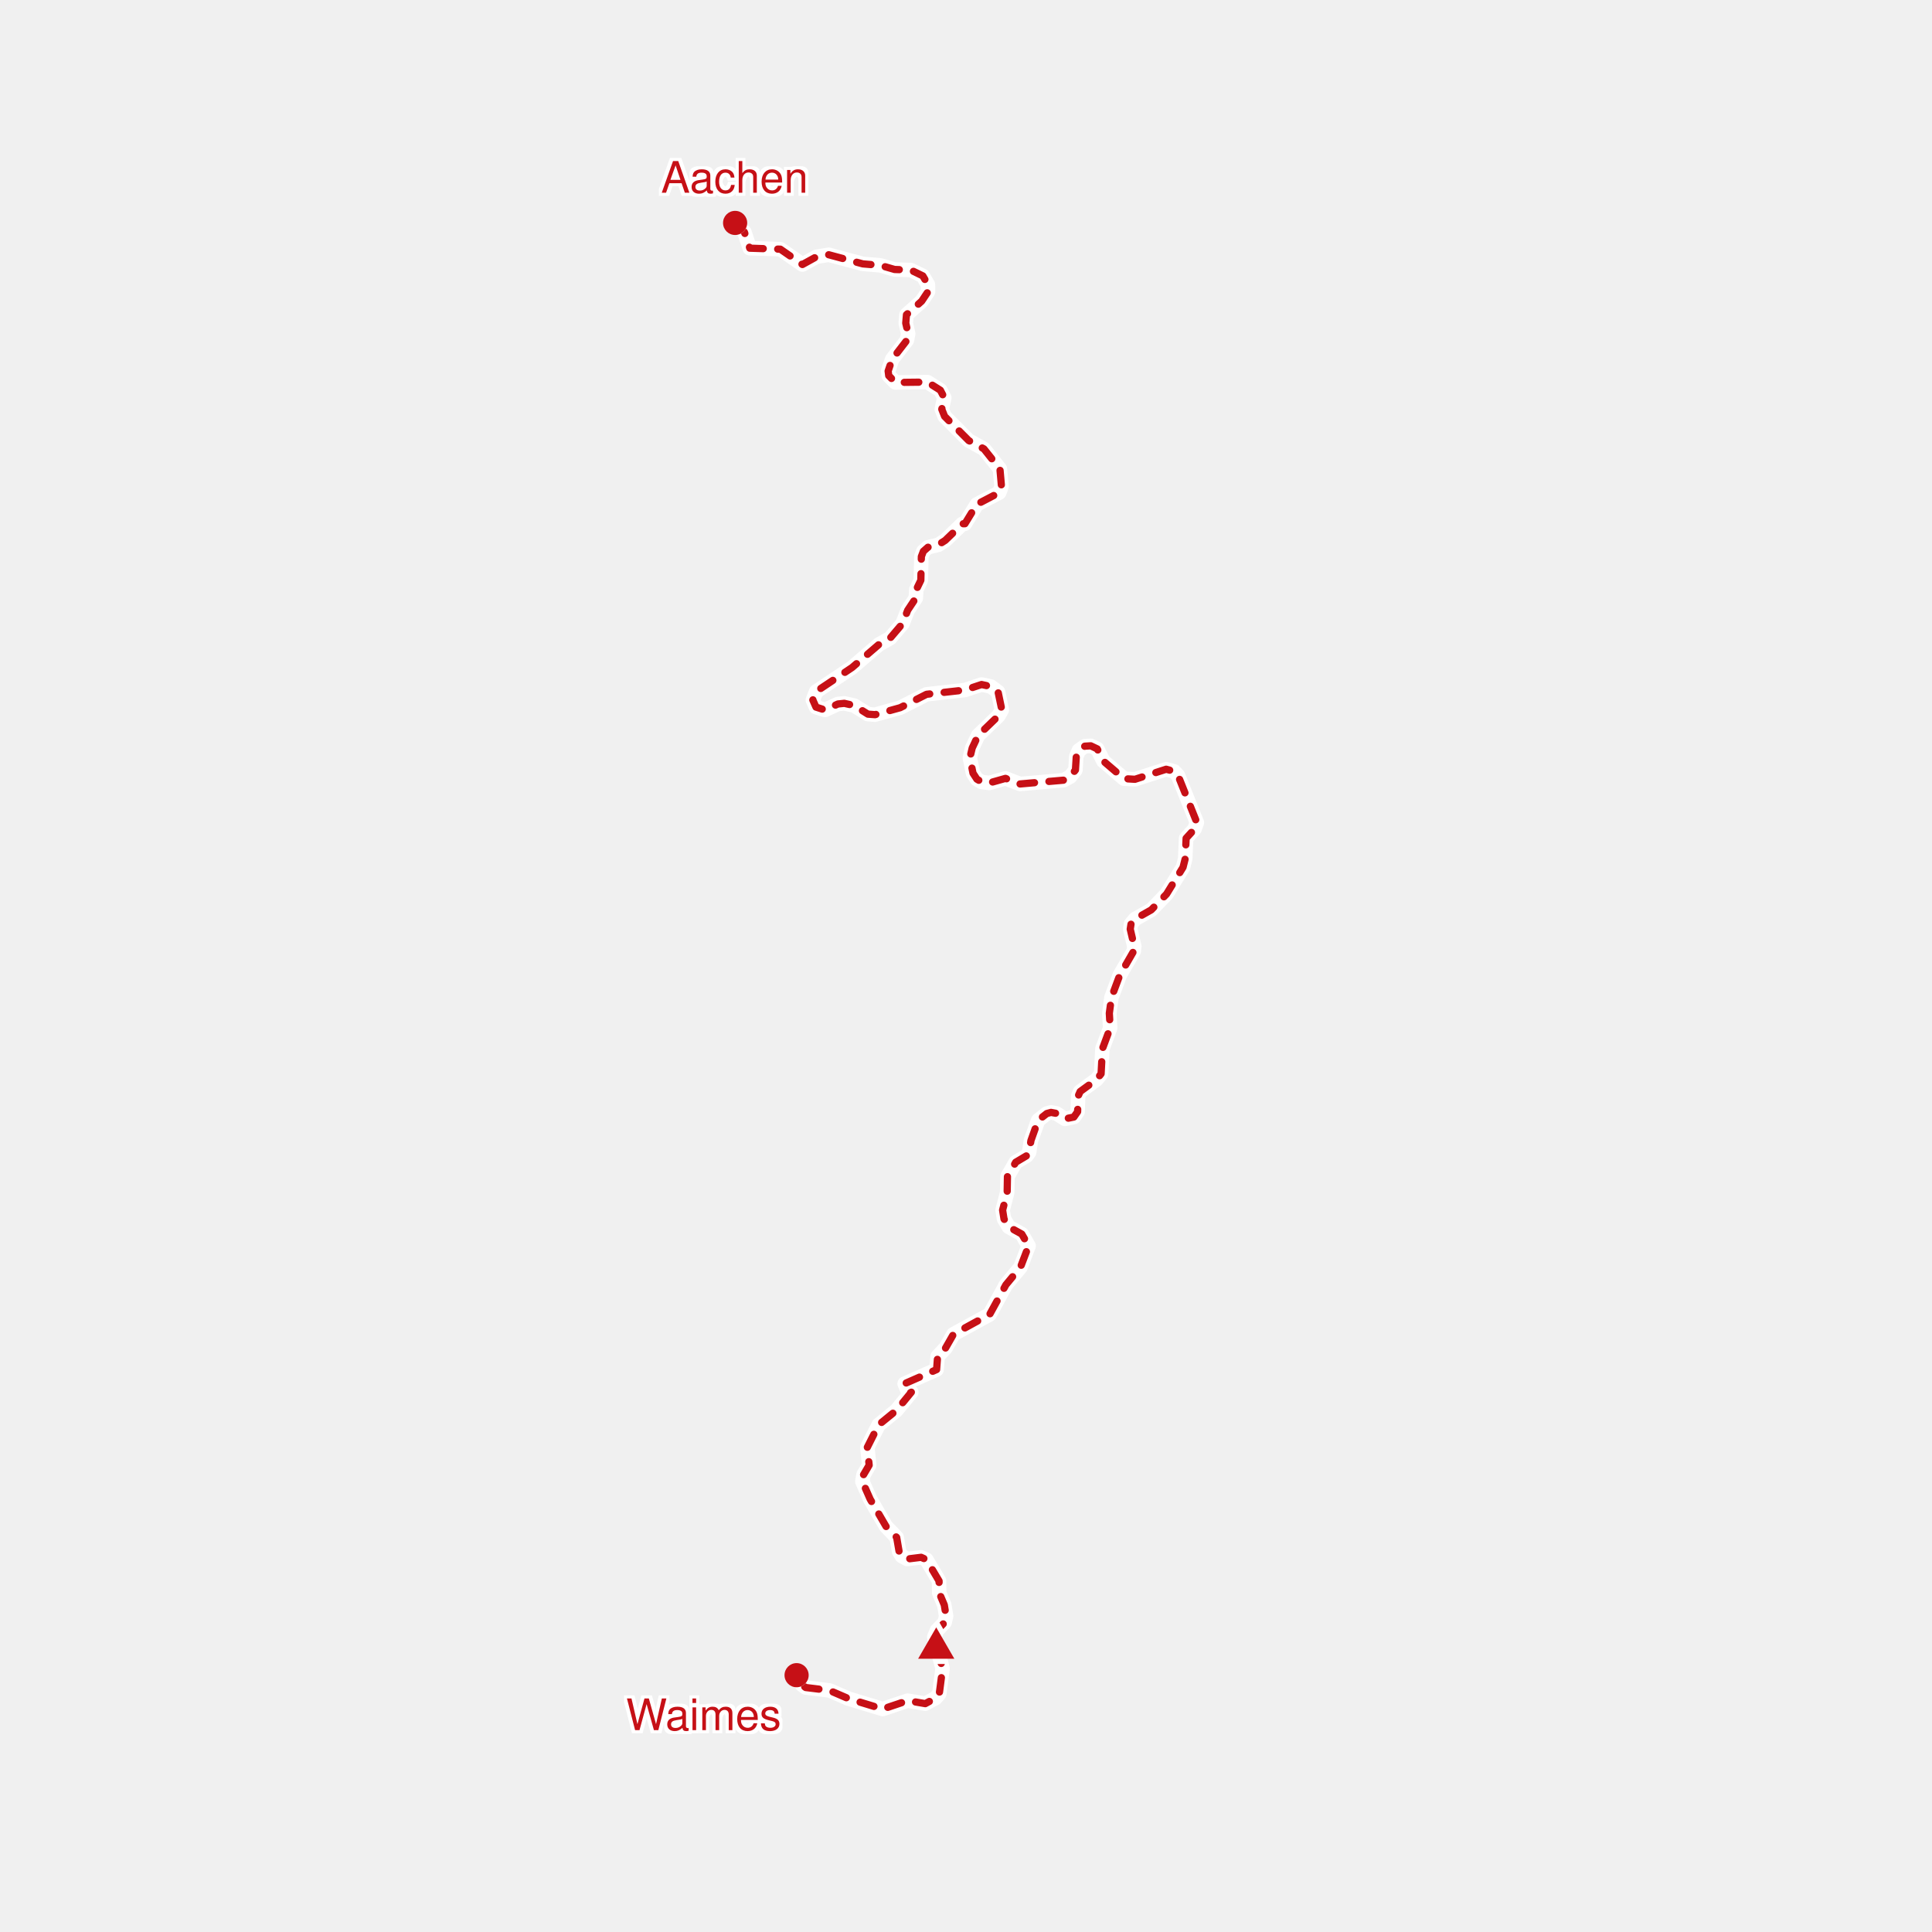
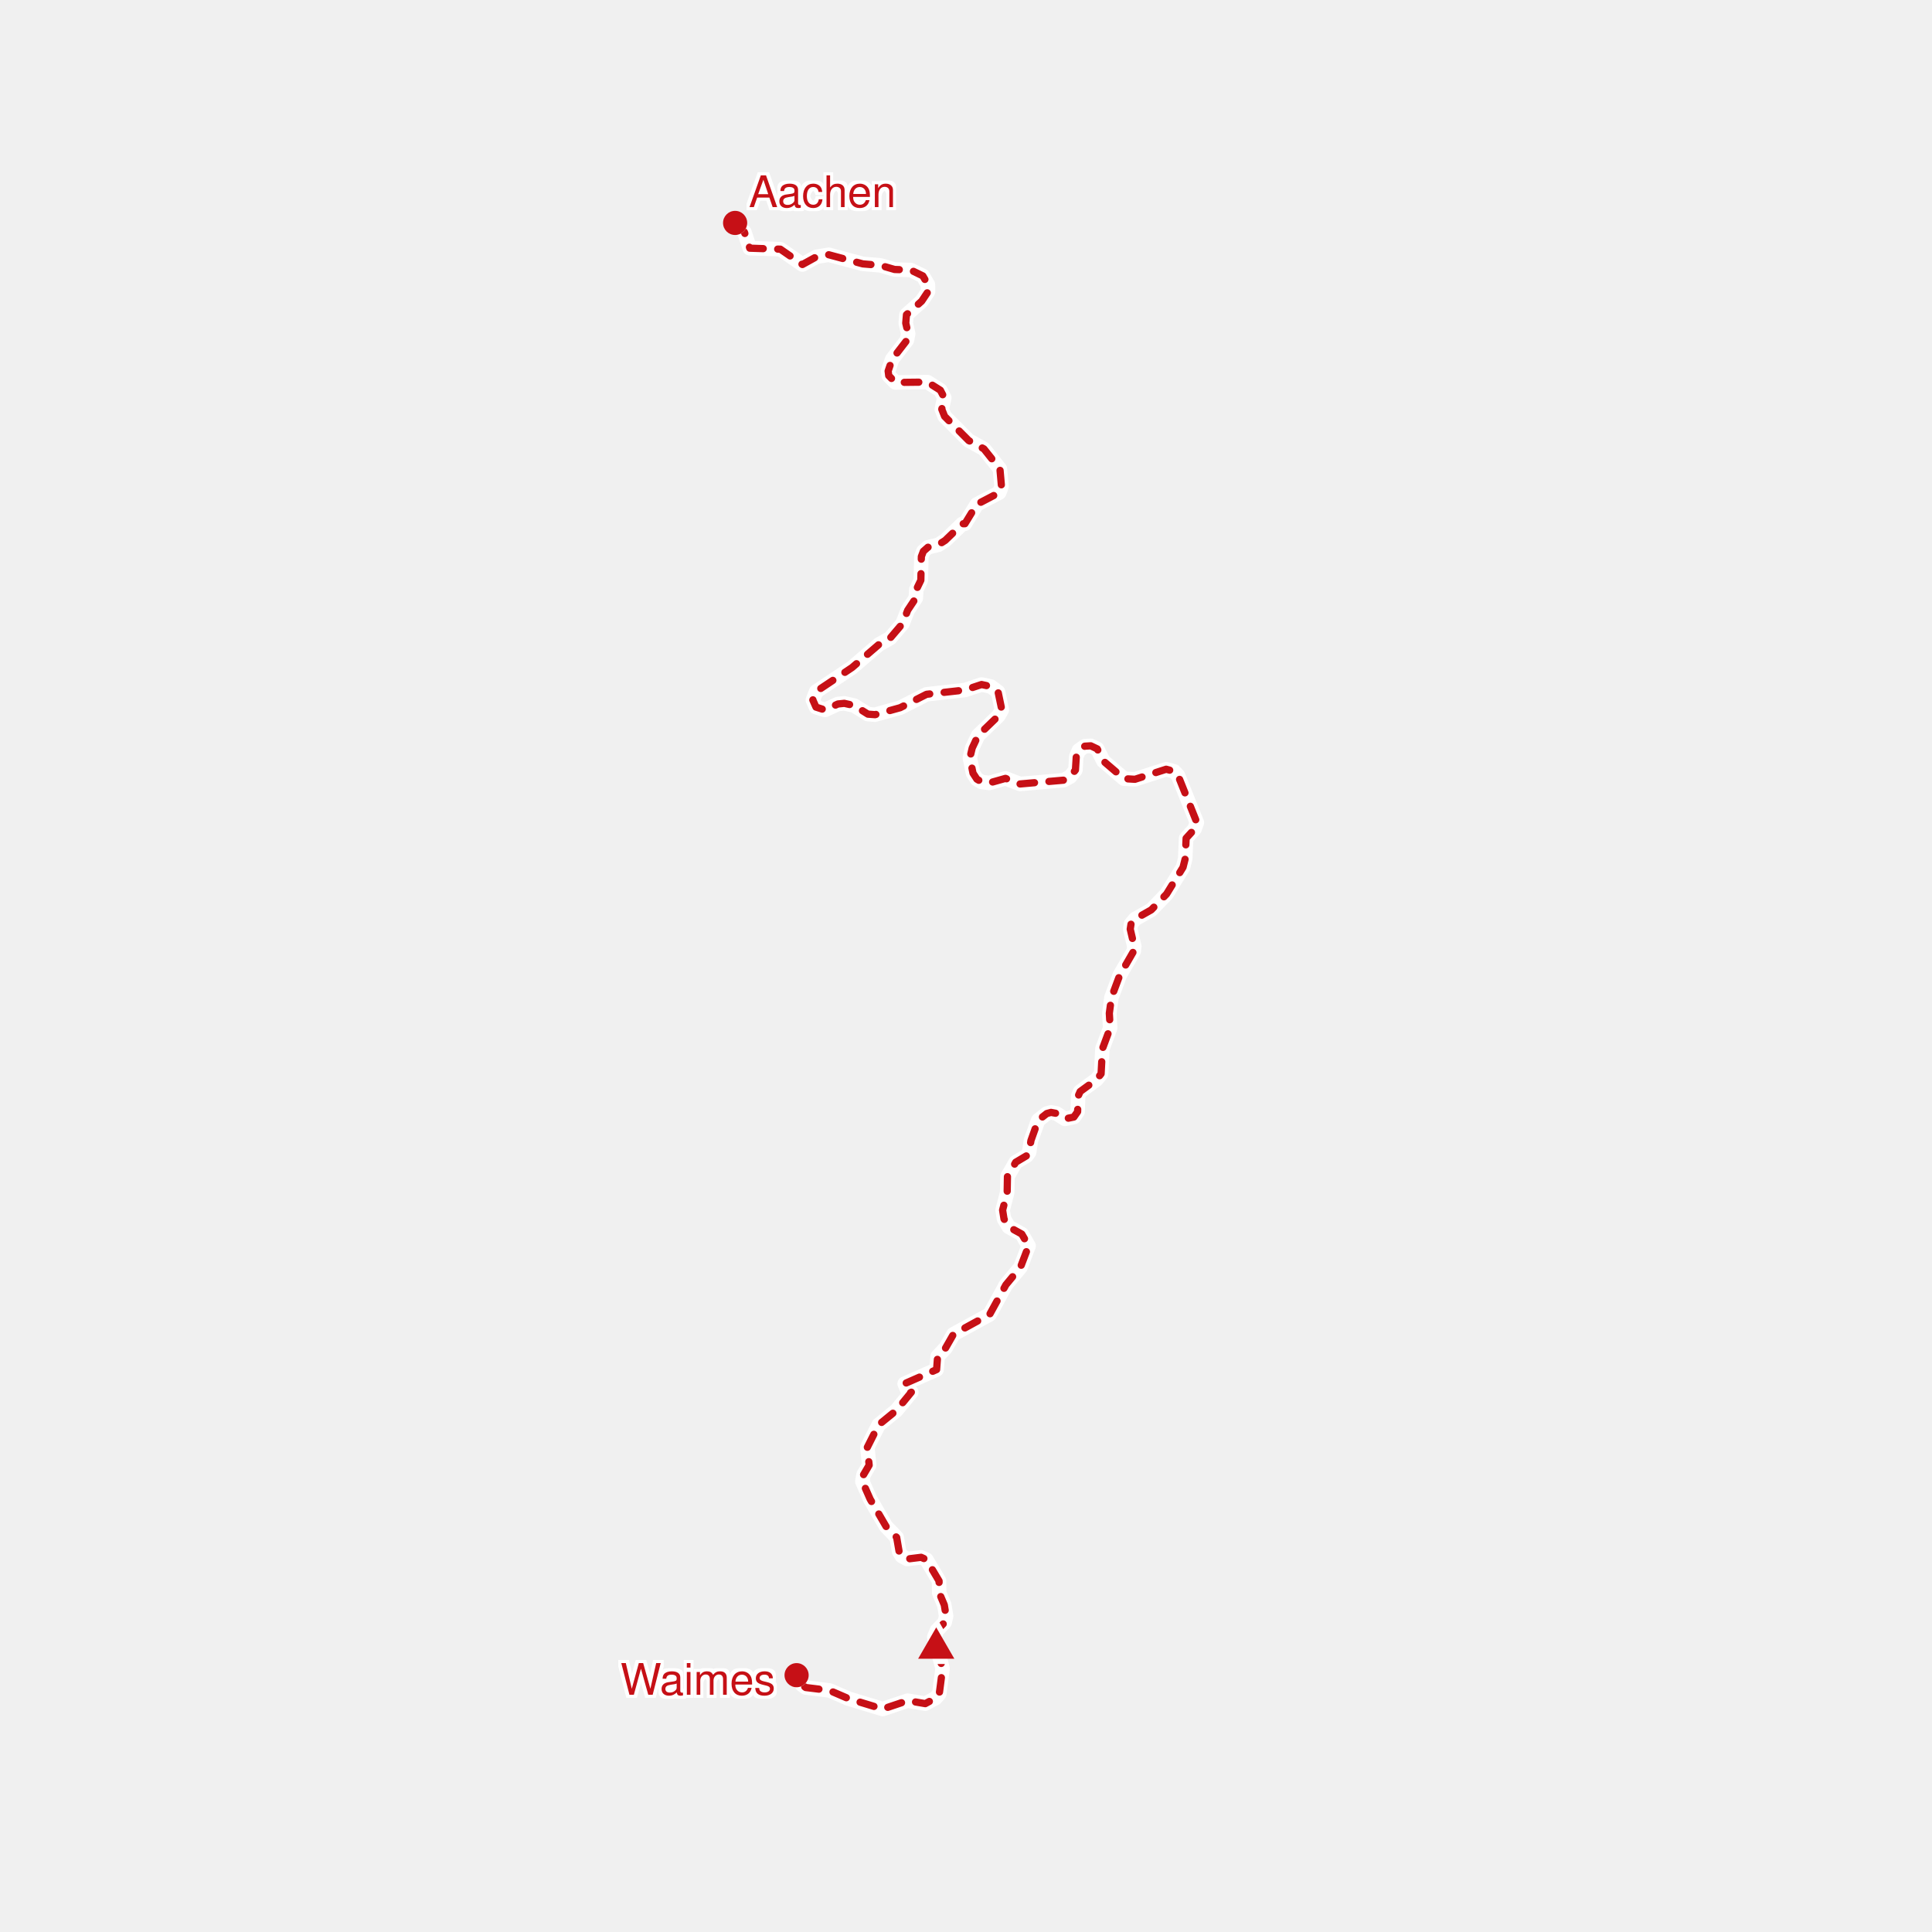
<svg xmlns="http://www.w3.org/2000/svg" version="1.1" viewBox="0 0 800 800">
  <style>
    .lineBackground {
      fill: none;
      stroke-width: 6;
      stroke: #FFFFFF;
      stroke-linejoin: round;
      stroke-linecap: round;
    }
  </style>
  <style>
    .line {
      fill: none;
      stroke-width: 3;
      stroke: #C61016;
      stroke-linejoin: round;
      stroke-dasharray: 6 6;
      stroke-linecap: round;
    }
  </style>
  <style>
    .flying {
      stroke-dasharray: 2 8;
    }
  </style>
  <style>
    .ferry {
      stroke-dasharray: 2 12;
    }
  </style>
  <style>
    .stage {
      r: 5;
      fill: #C61016;
    }
  </style>
  <style>
    .home {
      fill: #C61016;
    }
  </style>
  <style>
    .partialAttendance {
      opacity: 0.5;
    }
  </style>
  <style>
    .dayStop {
      r: 3.75;
      fill: none;
      stroke: #C61016;
      stroke-width: 2.5;
    }
  </style>
  <defs>
    <filter id="whiteOutlineEffect" width="200%" height="200%" x="-50%" y="-50%" color-interpolation-filters="sRGB">
      <feMorphology id="SvgjsFeMorphology1036" result="SvgjsFeMorphology1036" in="SourceAlpha" radius="1" operator="dilate" />
      <feColorMatrix id="SvgjsFeColorMatrix1037" result="SvgjsFeColorMatrix1037" in="SvgjsFeMorphology1036" values="-1 0 0 0 1 0 -1 0 0 1 0 0 -1 0 1 0 0 0 1 0" type="matrix" />
      <feMerge id="SvgjsFeMerge1038" result="SvgjsFeMerge1038" in="SourceGraphic">
        <feMergeNode id="SvgjsFeMergeNode1039" result="SvgjsFeMergeNode1039" in="SvgjsFeColorMatrix1037" />
        <feMergeNode id="SvgjsFeMergeNode1040" result="SvgjsFeMergeNode1040" in="SourceGraphic" />
      </feMerge>
    </filter>
    <mask id="SvgjsMask1041">
      <rect width="800" height="800" x="0" y="0" fill="white" />
      <circle r="5" cx="304.398" cy="92.308" fill="black" />
      <circle r="5" cx="329.851" cy="693.656" fill="black" />
      <polygon points="387.673,673.864 380.173,686.854 395.173,686.854" transform="matrix(1.5,0,0,1.5,-193.8365,-341.262)" fill="black" />
    </mask>
  </defs>
  <style>
    .label {
      font-family: Helvetica;
      font-size: 18px;
      fill: #C61016;
      filter: url(#whiteOutlineEffect);
    }
  </style>
  <style>
    .labelRect {
      display: none;
    }
  </style>
  <style>
    .elevationMarker {
      fill: #C61016;
    }
  </style>
  <path d="M304.398 92.308L308.236 96.108L310.462 102.77L323.131 103.181L332.264 109.53L338.037 106.339L343.165 105.484L357.27 109.267L364.53 109.875L370.449 111.586L377.095 111.8L382.13 114.25L384.241 117.868L384.293 120.73L381.641 124.709L375.348 130.316L375.057 133.786L376.076 138.241L375.525 140.872L369.409 148.796L367.765 153.645L368.004 155.552L370.771 158.363L384.044 158.215L389.38 161.584L391.013 164.724L389.973 169.457L391.138 172.399L401.123 182.423L407.416 185.873L414.053 194.187L414.698 201.448L413.782 203.978L404.462 208.857L399.563 216.856L398.544 216.872L391.387 223.77L388.496 225.609L384.231 226.611L382.338 228.286L381.516 230.454L381.298 240.273L379.425 244.148L379.207 247.645L375.868 252.669L373.736 258.185L368.556 264.275L363.989 266.819L352.818 276.42L337.933 286.365L336.581 289.86L337.881 292.797L341.584 293.979L346.972 291.501L349.614 291.238L353.723 292.157L359.392 295.718L362.335 295.931L372.758 293.043L383.659 287.497L399.553 285.725L406.439 283.444L410.319 284.281L413.283 286.513L414.833 293.929L413.47 296.374L405.003 304.545L402.569 309.745L401.602 313.797L402.892 320.145L404.504 322.622L406.428 323.77L409.601 324.212L416.341 322.31L422.385 324.623L440.463 323.048L443.126 321.605L445.32 318.833L445.664 313.288L446.745 310.713L449.211 308.974L451.665 308.826L454.359 310.106L456.856 315.109L465.416 322.425L469.962 322.687L482.891 318.521L486.189 319.407L487.822 321.178L495.602 340.629L494.656 343.252L491.15 347.106L490.765 355.582L489.871 359.123L483.037 370.221L476.713 376.761L470.056 380.531L468.339 382.58L468.007 384.727L469.681 391.855L469.484 393.756L463.638 403.882L460.236 412.992L459.352 419.561L459.696 425.671L456.481 434.319L455.941 444.636L454.058 447.011L447.265 451.989L446.454 453.823L446.215 460.323L444.655 462.55L440.972 463.303L437.384 461.027L435.21 460.618L433.452 461.092L429.863 463.925L426.888 472.29L426.16 477.119L425.11 478.56L420.585 481.261L417.163 487.202L417.048 493.814L415.155 501.08L415.738 504.729L417.745 508.051L423.102 511.012L425.932 515.871L422.551 524.755L416.518 532.018L409.819 544.252L394.799 552.478L391.543 558.169L388.246 561.684L387.83 567.113L374.589 572.949L376.326 577.069L377.366 576.481L371.166 584.017L363.812 590.016L359.152 599.266L359.901 606.686L357.54 610.706L357.082 613.451L360.307 620.755L366.881 632.044L371.291 636.618L372.311 642.515L373.424 644.328L375.712 645.553L381.423 644.85L383.617 645.83L388.849 654.65L388.901 659.565L391.013 664.579L391.772 669.216L391.169 671.796L387.955 675.143L386.842 677.886L390.295 690.881L388.943 701.311L387.414 703.139L383.139 705.44L375.858 704.2L365.508 707.676L351.33 703.367L343.467 699.972L333.627 698.765L332.129 697.671L329.851 693.656 " class="lineBackground" />
  <path d="M304.398 92.308L308.236 96.108L310.462 102.77L323.131 103.181L332.264 109.53L338.037 106.339L343.165 105.484L357.27 109.267L364.53 109.875L370.449 111.586L377.095 111.8L382.13 114.25L384.241 117.868L384.293 120.73L381.641 124.709L375.348 130.316L375.057 133.786L376.076 138.241L375.525 140.872L369.409 148.796L367.765 153.645L368.004 155.552L370.771 158.363L384.044 158.215L389.38 161.584L391.013 164.724L389.973 169.457L391.138 172.399L401.123 182.423L407.416 185.873L414.053 194.187L414.698 201.448L413.782 203.978L404.462 208.857L399.563 216.856L398.544 216.872L391.387 223.77L388.496 225.609L384.231 226.611L382.338 228.286L381.516 230.454L381.298 240.273L379.425 244.148L379.207 247.645L375.868 252.669L373.736 258.185L368.556 264.275L363.989 266.819L352.818 276.42L337.933 286.365L336.581 289.86L337.881 292.797L341.584 293.979L346.972 291.501L349.614 291.238L353.723 292.157L359.392 295.718L362.335 295.931L372.758 293.043L383.659 287.497L399.553 285.725L406.439 283.444L410.319 284.281L413.283 286.513L414.833 293.929L413.47 296.374L405.003 304.545L402.569 309.745L401.602 313.797L402.892 320.145L404.504 322.622L406.428 323.77L409.601 324.212L416.341 322.31L422.385 324.623L440.463 323.048L443.126 321.605L445.32 318.833L445.664 313.288L446.745 310.713L449.211 308.974L451.665 308.826L454.359 310.106L456.856 315.109L465.416 322.425L469.962 322.687L482.891 318.521L486.189 319.407L487.822 321.178L495.602 340.629L494.656 343.252L491.15 347.106L490.765 355.582L489.871 359.123L483.037 370.221L476.713 376.761L470.056 380.531L468.339 382.58L468.007 384.727L469.681 391.855L469.484 393.756L463.638 403.882L460.236 412.992L459.352 419.561L459.696 425.671L456.481 434.319L455.941 444.636L454.058 447.011L447.265 451.989L446.454 453.823L446.215 460.323L444.655 462.55L440.972 463.303L437.384 461.027L435.21 460.618L433.452 461.092L429.863 463.925L426.888 472.29L426.16 477.119L425.11 478.56L420.585 481.261L417.163 487.202L417.048 493.814L415.155 501.08L415.738 504.729L417.745 508.051L423.102 511.012L425.932 515.871L422.551 524.755L416.518 532.018L409.819 544.252L394.799 552.478L391.543 558.169L388.246 561.684L387.83 567.113L374.589 572.949L376.326 577.069L377.366 576.481L371.166 584.017L363.812 590.016L359.152 599.266L359.901 606.686L357.54 610.706L357.082 613.451L360.307 620.755L366.881 632.044L371.291 636.618L372.311 642.515L373.424 644.328L375.712 645.553L381.423 644.85L383.617 645.83L388.849 654.65L388.901 659.565L391.013 664.579L391.772 669.216L391.169 671.796L387.955 675.143L386.842 677.886L390.295 690.881L388.943 701.311L387.414 703.139L383.139 705.44L375.858 704.2L365.508 707.676L351.33 703.367L343.467 699.972L333.627 698.765L332.129 697.671L329.851 693.656 " class="line bicycling" mask="url(#SvgjsMask1041)" />
  <circle r="5" cx="304.398" cy="92.308" class="stage" />
  <circle r="5" cx="329.851" cy="693.656" class="stage" />
  <polygon points="387.673,673.864 380.173,686.854 395.173,686.854" class="elevationMarker" />
-   <rect width="64.98" height="21.6" x="259.214" y="699.312" opacity="0.2" fill="green" class="labelRect" />
-   <text x="259.214" y="716.414" class="label">
-     <tspan dy="0" x="259.214">Waimes</tspan>
+   <rect width="64.98" height="18" x="256.871" y="686.456" opacity="0.2" fill="green" class="labelRect" />
+   <text x="256.871" y="701.757" class="label">
+     <tspan dy="0" x="256.871">Waimes</tspan>
  </text>
-   <rect width="61.38" height="21.6" x="273.708" y="62.708" opacity="0.2" fill="green" class="labelRect" />
-   <text x="273.708" y="79.809" class="label">
-     <tspan dy="0" x="273.708">Aachen</tspan>
+   <rect width="61.38" height="18" x="310.055" y="70.451" opacity="0.2" fill="green" class="labelRect" />
+   <text x="310.055" y="85.752" class="label">
+     <tspan dy="0" x="310.055">Aachen</tspan>
  </text>
</svg>
